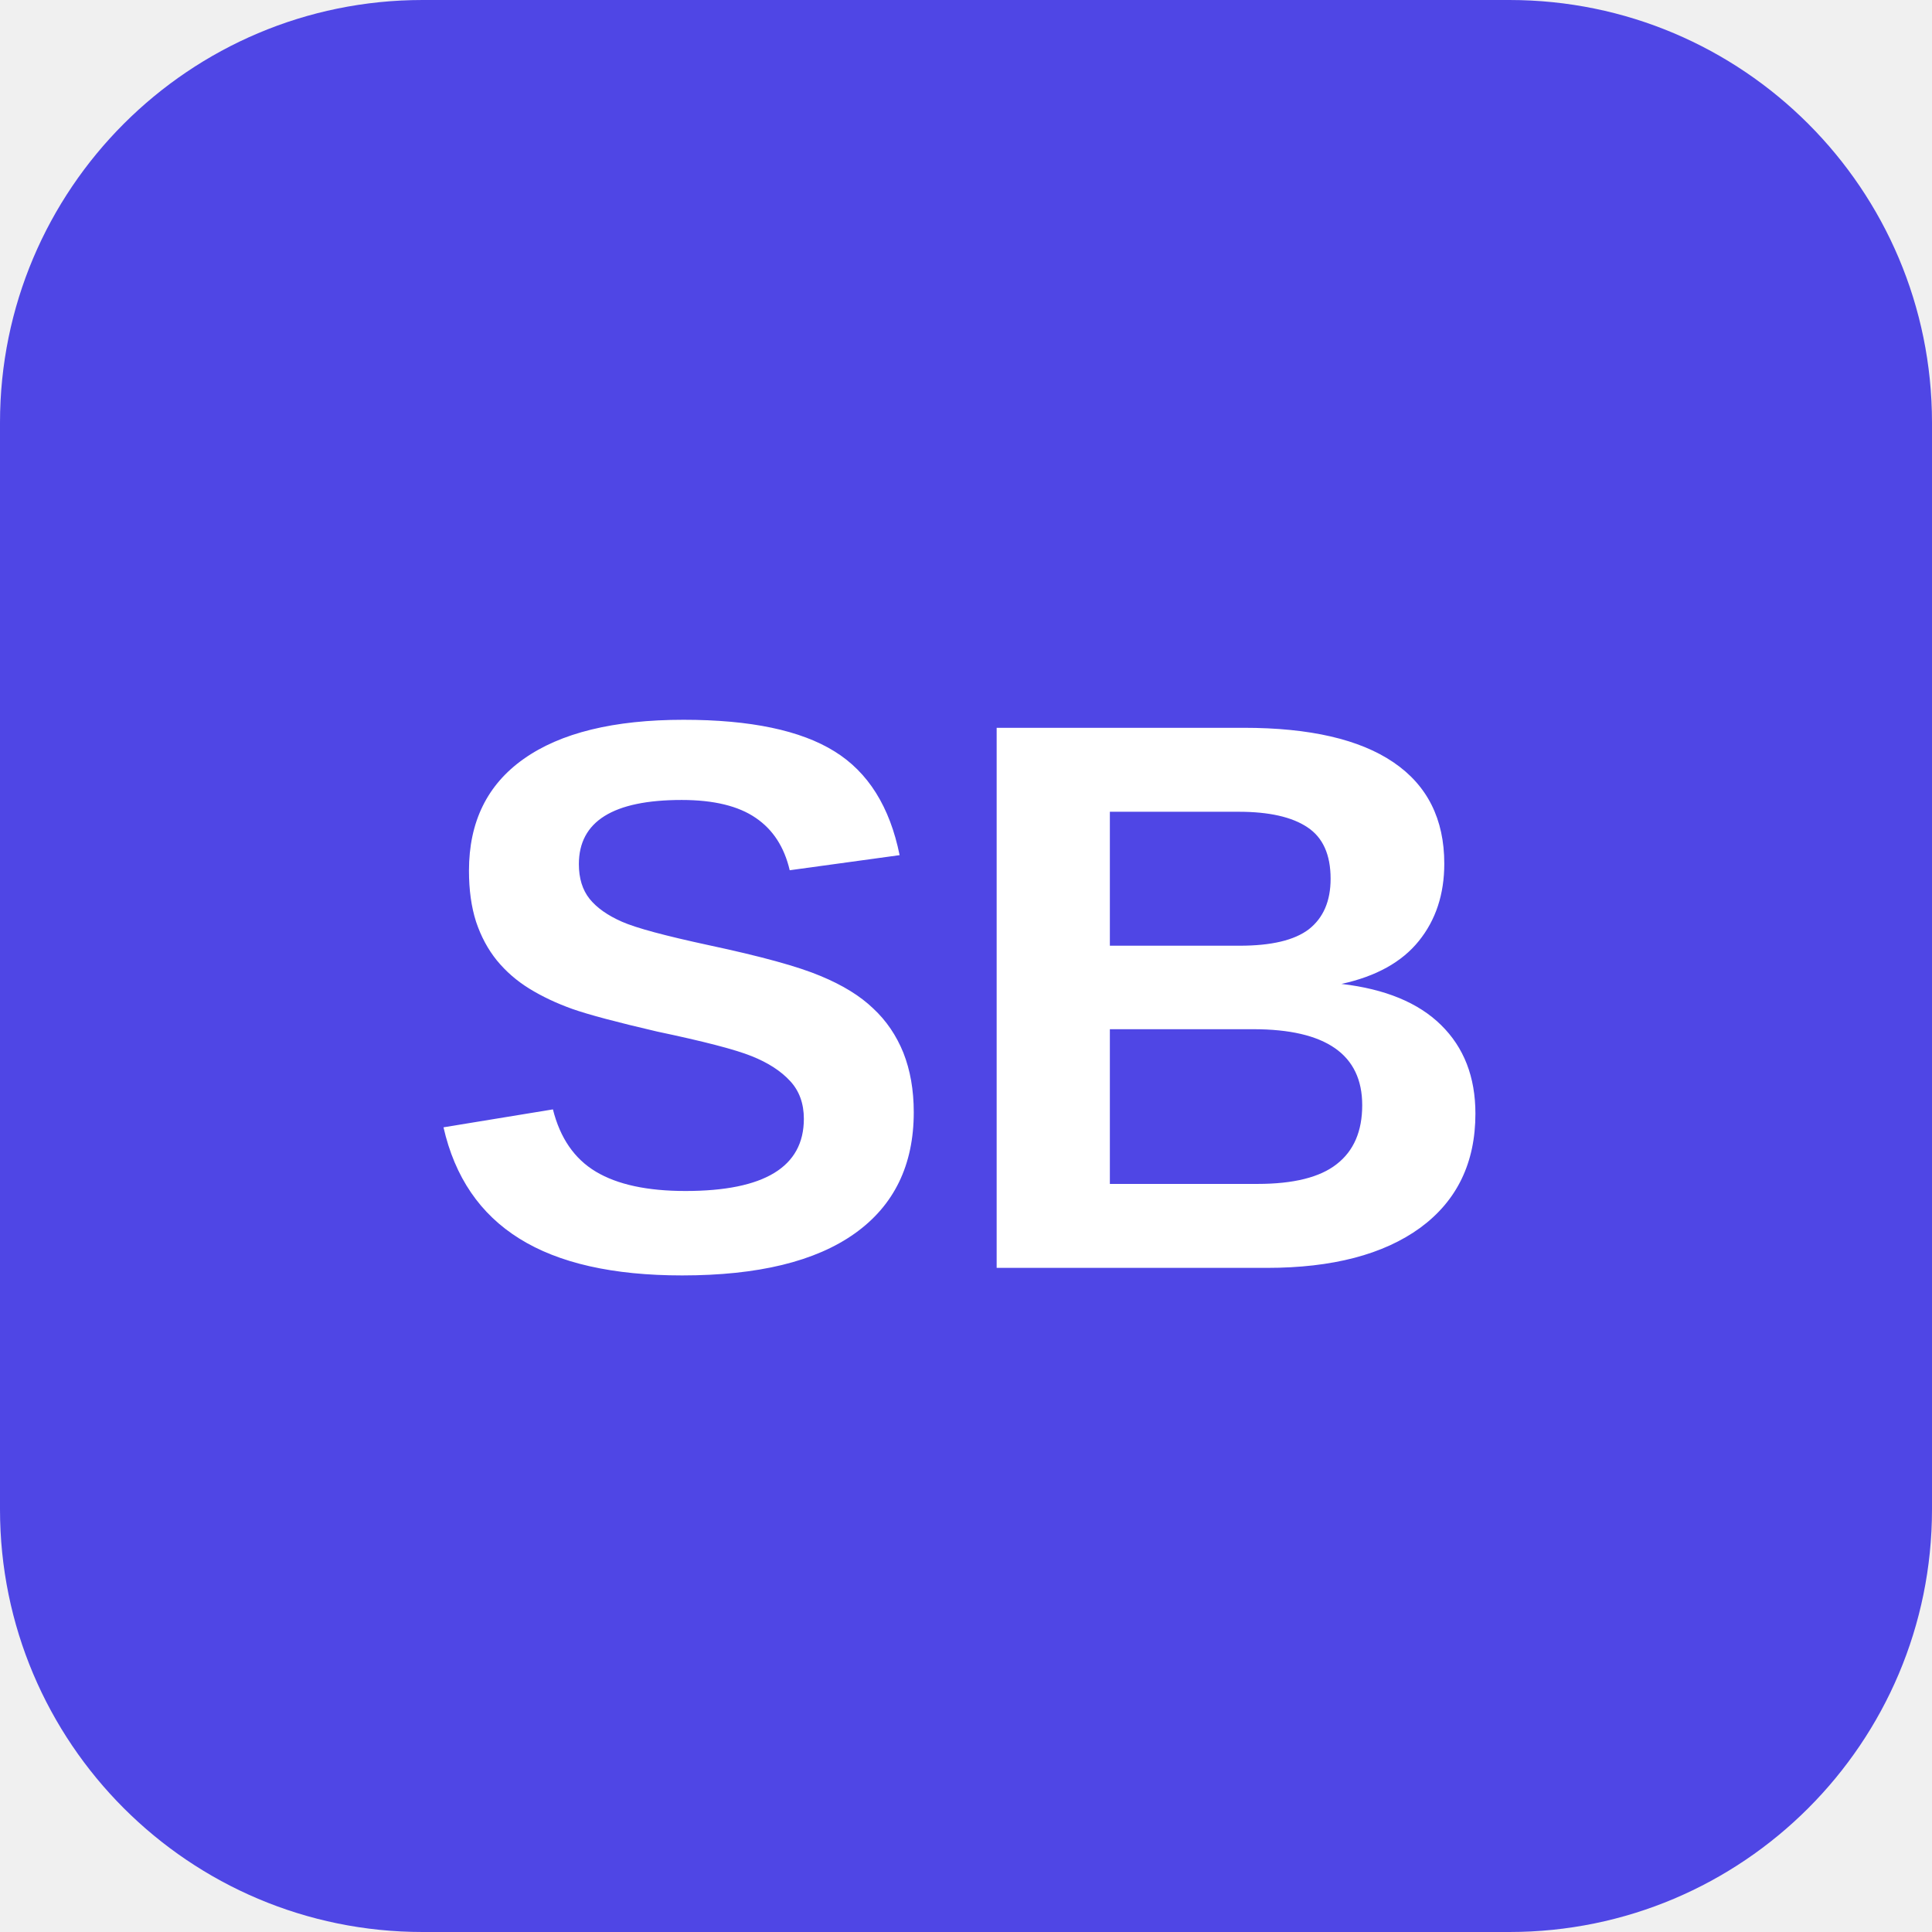
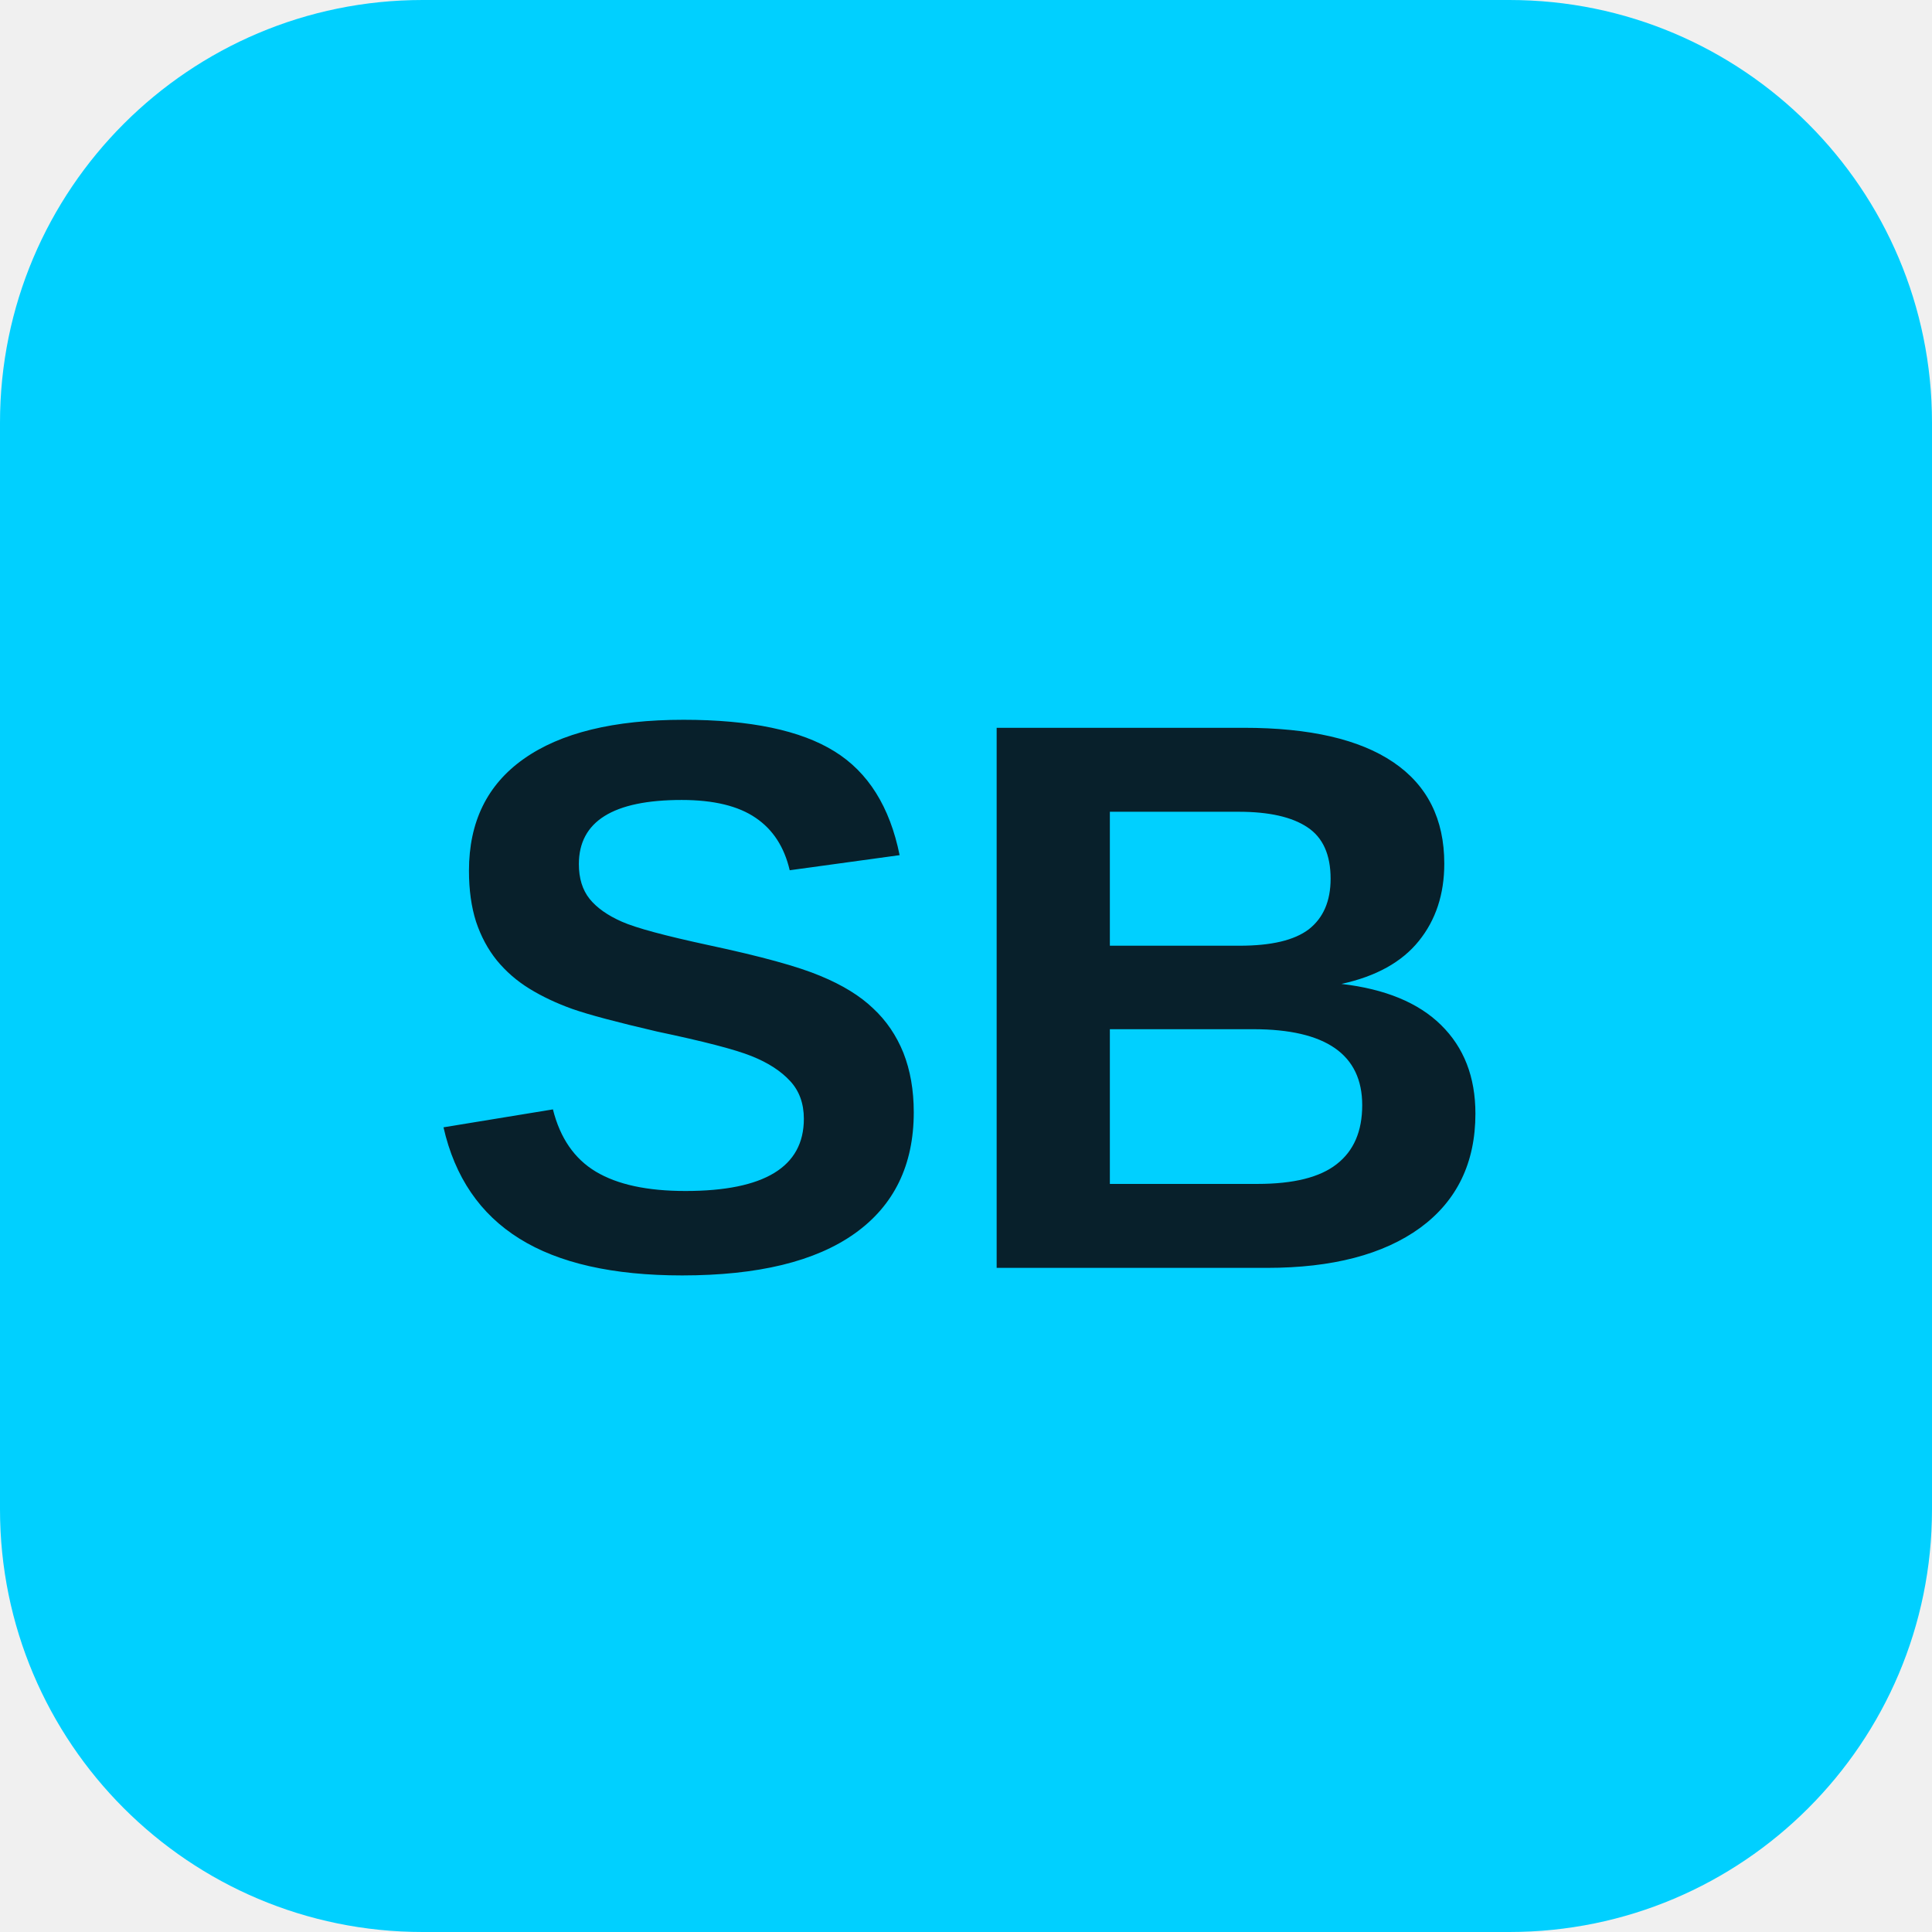
<svg xmlns="http://www.w3.org/2000/svg" viewBox="0 0 64 64">
-   <rect width="64" height="64" rx="14" fill="#4f46e5" />
-   <text x="32" y="42" text-anchor="middle" font-family="Arial, Helvetica, sans-serif" font-size="26" font-weight="800" fill="#ffffff">SB</text>
+   <rect width="64" height="64" rx="14" fill="#00d0ff" />
+   <text x="32" y="42" text-anchor="middle" font-family="Arial, Helvetica, sans-serif" font-size="26" font-weight="800" fill="#08202b">SB</text>
</svg>
